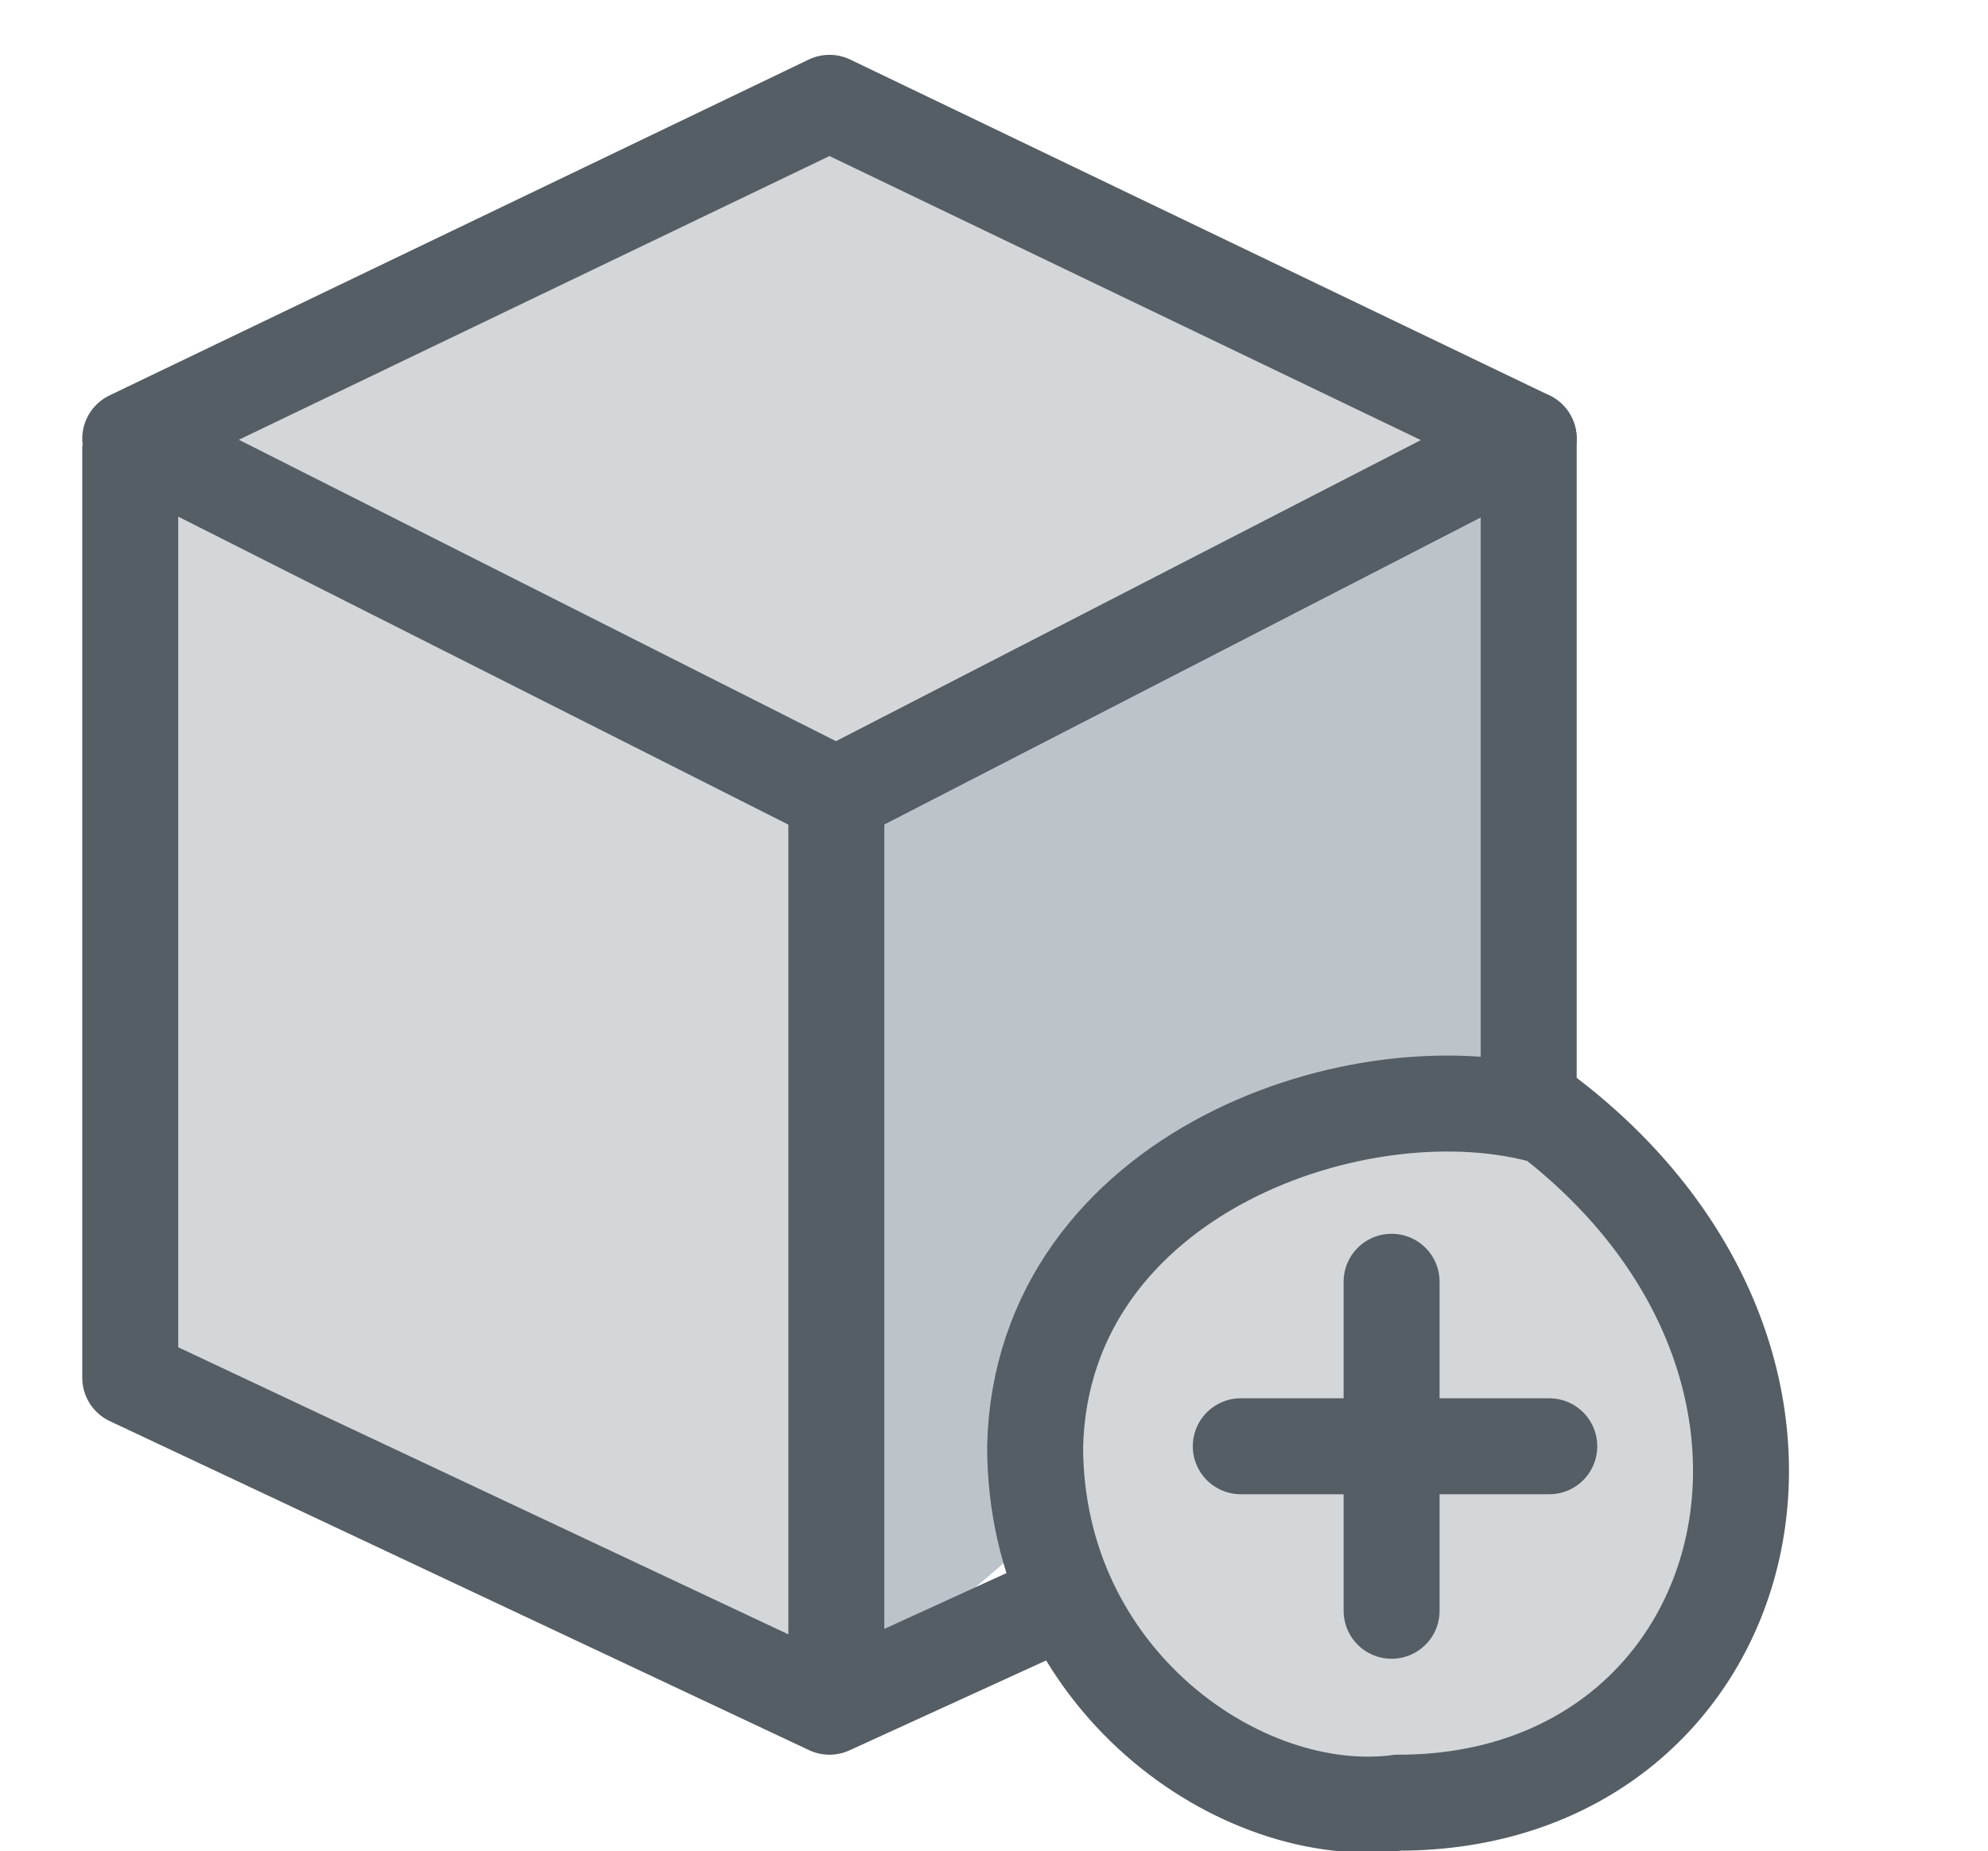
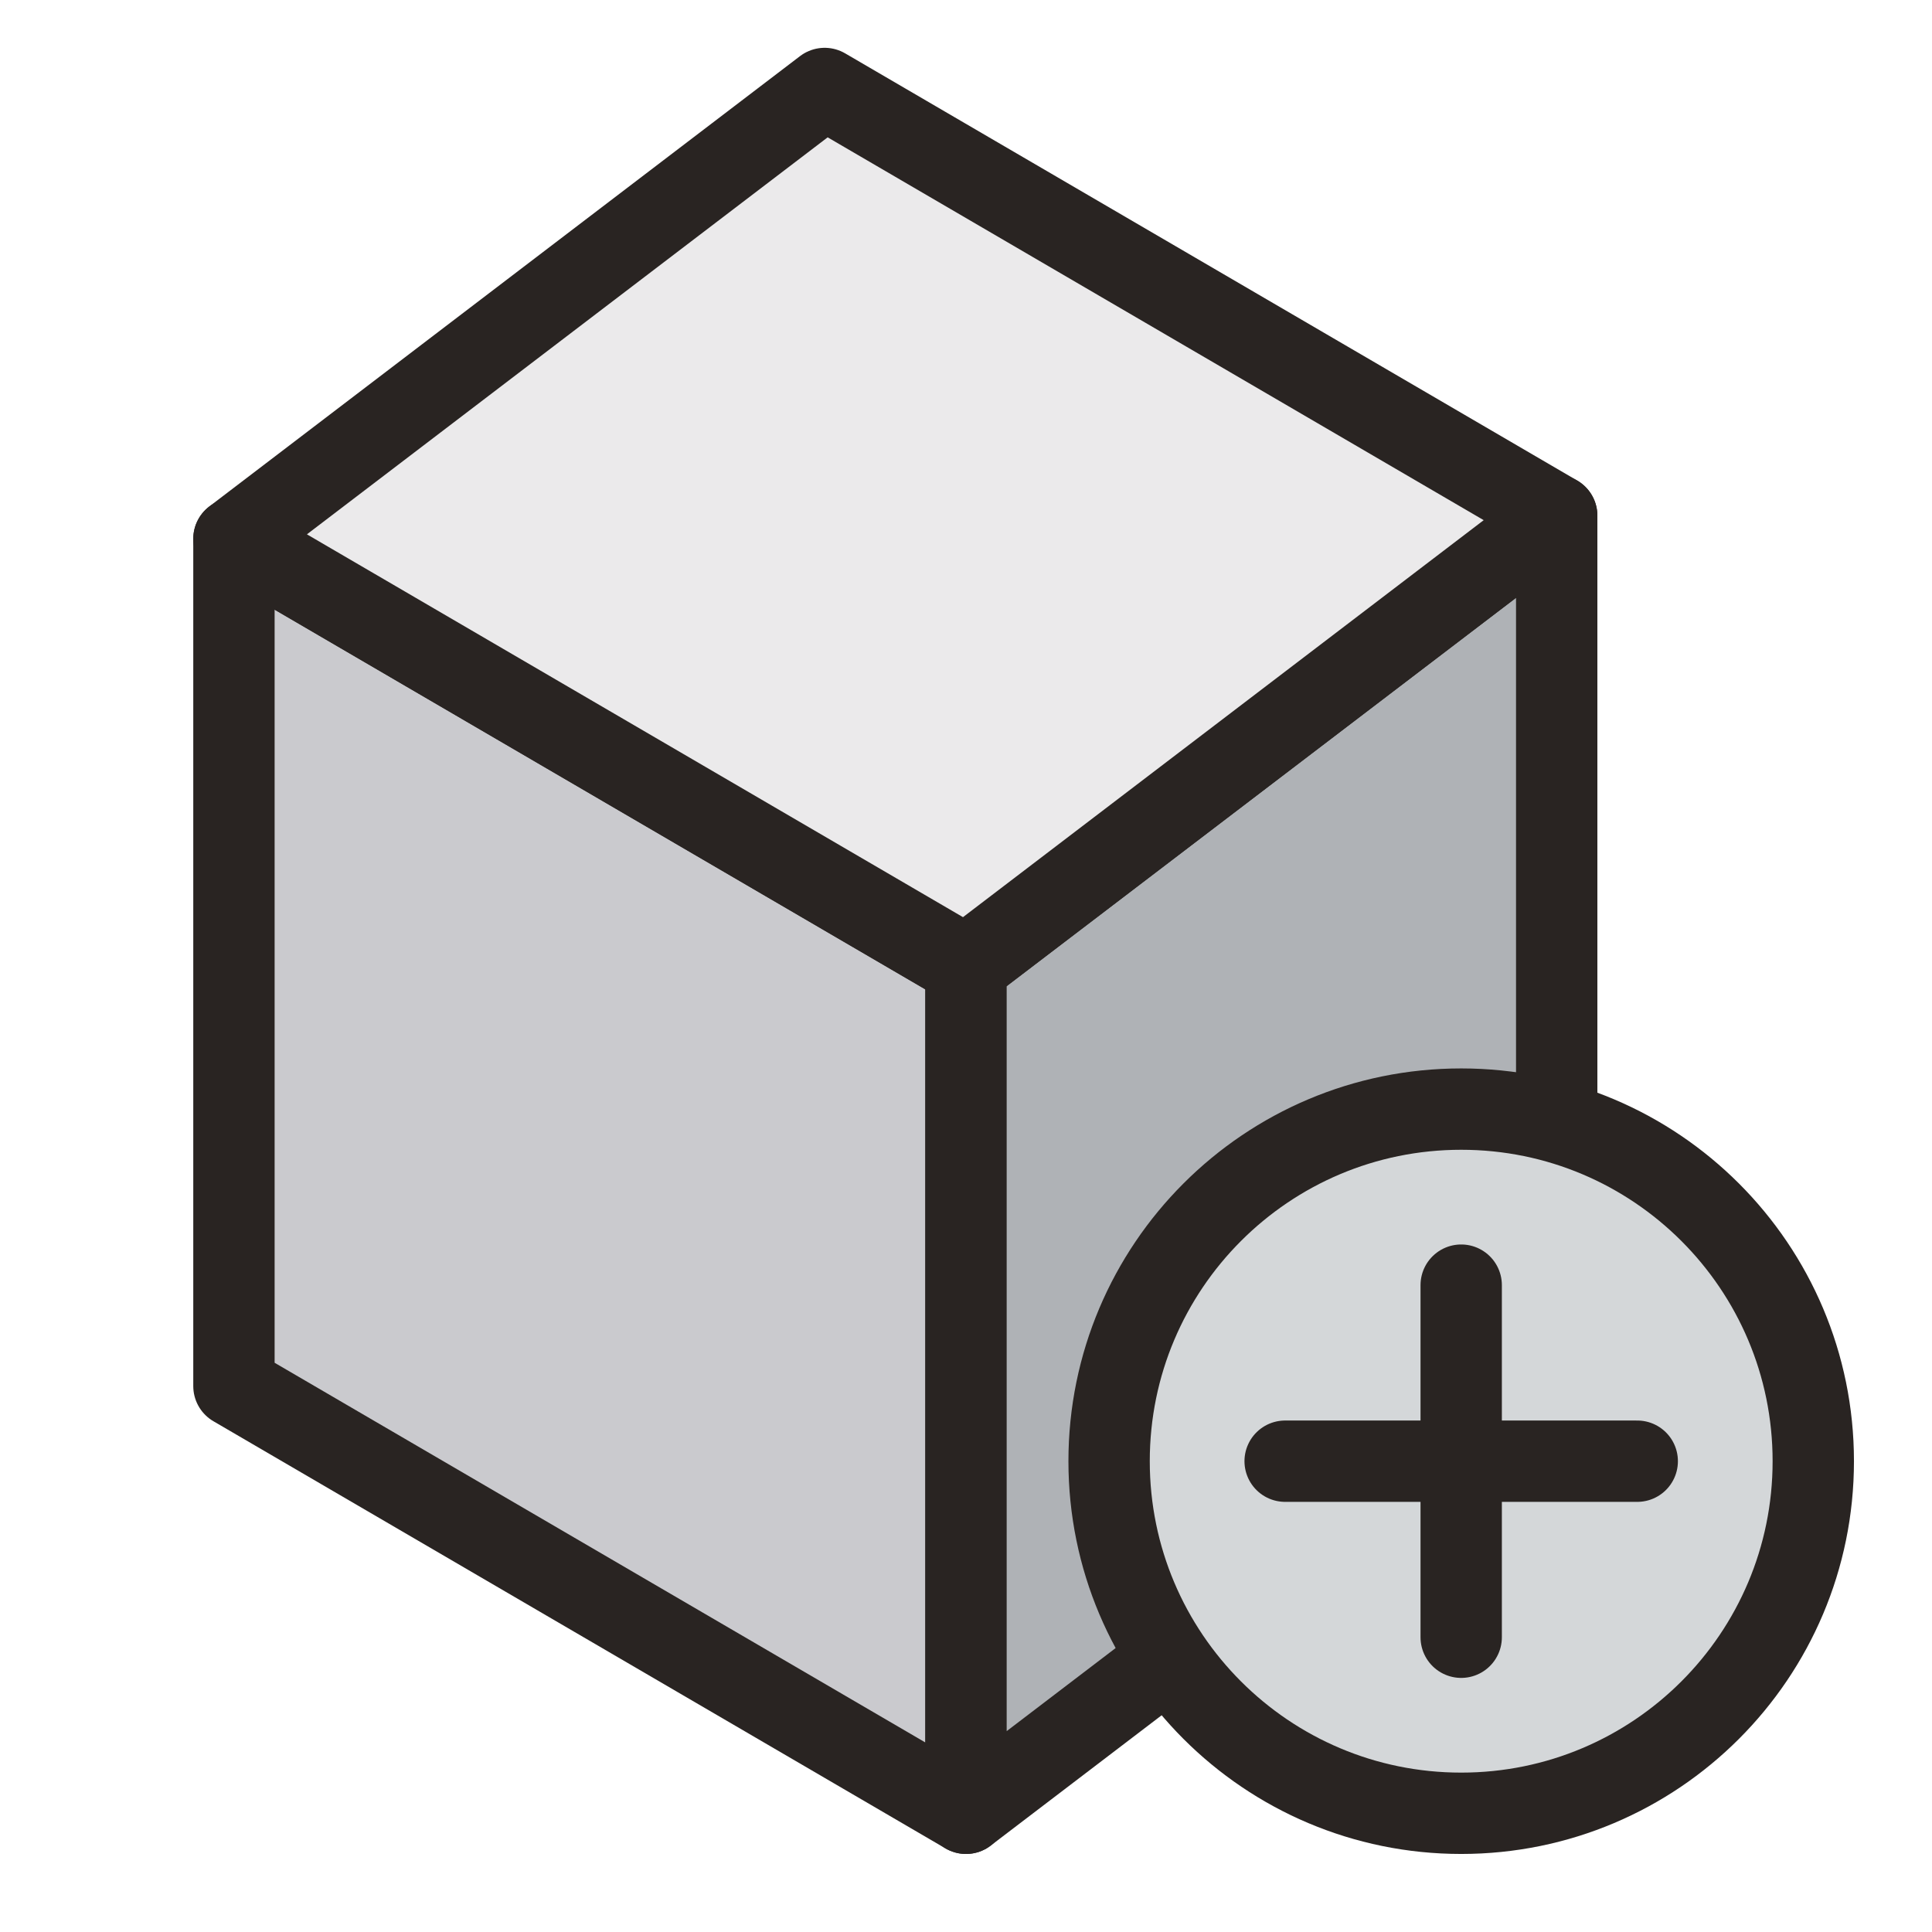
- <svg xmlns="http://www.w3.org/2000/svg" viewBox="104 0 29 27">
-   <style>
- .cls-2 {fill:#D4D7D9;}
- .cls-3 {fill:#BDC4C9;}
- .cls-4 {fill:none;stroke:#555E65;stroke-width:1.4;stroke-linejoin:round;}
- .cls-7 {fill:none;stroke:#555E65;stroke-width:1.4;stroke-linecap:round;stroke-miterlimit:10;}
- .cls-8 {fill:none;stroke:#555E65;stroke-width:1.4;stroke-miterlimit:10;}
- </style>
-   <path class="cls-2" d="m105.9 6.6 10.1-5.1 10.3 4.9 0.1 9.8-10.3 8.6-10.2-4.6v-13.6z" />
-   <path class="cls-3" d="m116.2 11.6 10.1-5.2 0.1 9.8-10.1 8.6-0.1-13.2z" />
-   <path class="cls-4" d="m105.9 6.5v13.6l10.2 4.8 3.5-1.6" />
-   <path class="cls-4" d="m116.2 11.6 10.1-5.2v9.7" />
-   <path class="cls-4" d="m105.9 6.4 10.2-4.9 10.2 4.9-10.1 5.2-10.3-5.2z" />
-   <path class="cls-4" d="m116.2 11.6v13" />
-   <circle class="cls-2" cx="124.3" cy="21.2" r="4.9" />
-   <path class="cls-8" d="m126.6 16.3c-2.7-0.8-7.4 0.8-7.5 4.8 0 3.4 3 5.5 5.3 5.2 5.2 0 7-6.3 2.2-10z" />
-   <line class="cls-7" x1="124.3" x2="124.3" y1="18.7" y2="23.5" />
-   <line class="cls-7" x1="122.1" x2="126.6" y1="21.1" y2="21.1" />
+ <svg xmlns="http://www.w3.org/2000/svg" version="1.1" id="svg1" width="190" height="190" viewBox="0 0 190 190" xml:space="preserve">
+   <defs id="defs1" />
+   <g id="g1">
+     <path id="path4" style="fill:#cacace;fill-opacity:1;stroke:#292422;stroke-width:8;stroke-linecap:round;stroke-linejoin:round;stroke-opacity:1;paint-order:markers fill stroke" d="M 95,95 23.007,52.991 V 136.316 L 95,178.325 Z" />
+     <path id="path10" style="fill:#afb2b6;fill-opacity:1;stroke:#292422;stroke-width:8;stroke-linecap:round;stroke-linejoin:round;stroke-opacity:1;paint-order:markers fill stroke" d="M 95,178.325 V 95 l 58.092,-44.288 v 83.325 z" />
+     <path id="path1" style="fill:#ebeaeb;fill-opacity:1;stroke:#292422;stroke-width:8;stroke-linecap:round;stroke-linejoin:round;stroke-opacity:1;paint-order:markers fill stroke" d="M 95,95 23.007,52.991 81.099,8.702 153.092,50.712 Z" />
+     <circle style="opacity:1;fill:#d4d7d9;fill-opacity:1;fill-rule:evenodd;stroke:#292422;stroke-width:8;stroke-linecap:round;stroke-linejoin:round;stroke-dasharray:none;stroke-opacity:1" id="path3" cx="143.699" cy="143.699" r="34.626" />
+     <path style="opacity:1;fill:#d4d7d9;fill-opacity:1;fill-rule:evenodd;stroke:#292422;stroke-width:8;stroke-linecap:round;stroke-linejoin:round;stroke-dasharray:none;stroke-opacity:1" d="m 143.699,126.386 v 34.626" id="path8" />
+     <path style="opacity:1;fill:#d4d7d9;fill-opacity:1;fill-rule:evenodd;stroke:#292422;stroke-width:8;stroke-linecap:round;stroke-linejoin:round;stroke-dasharray:none;stroke-opacity:1" d="M 161.012,143.699 H 126.386" id="path9" />
+   </g>
</svg>
